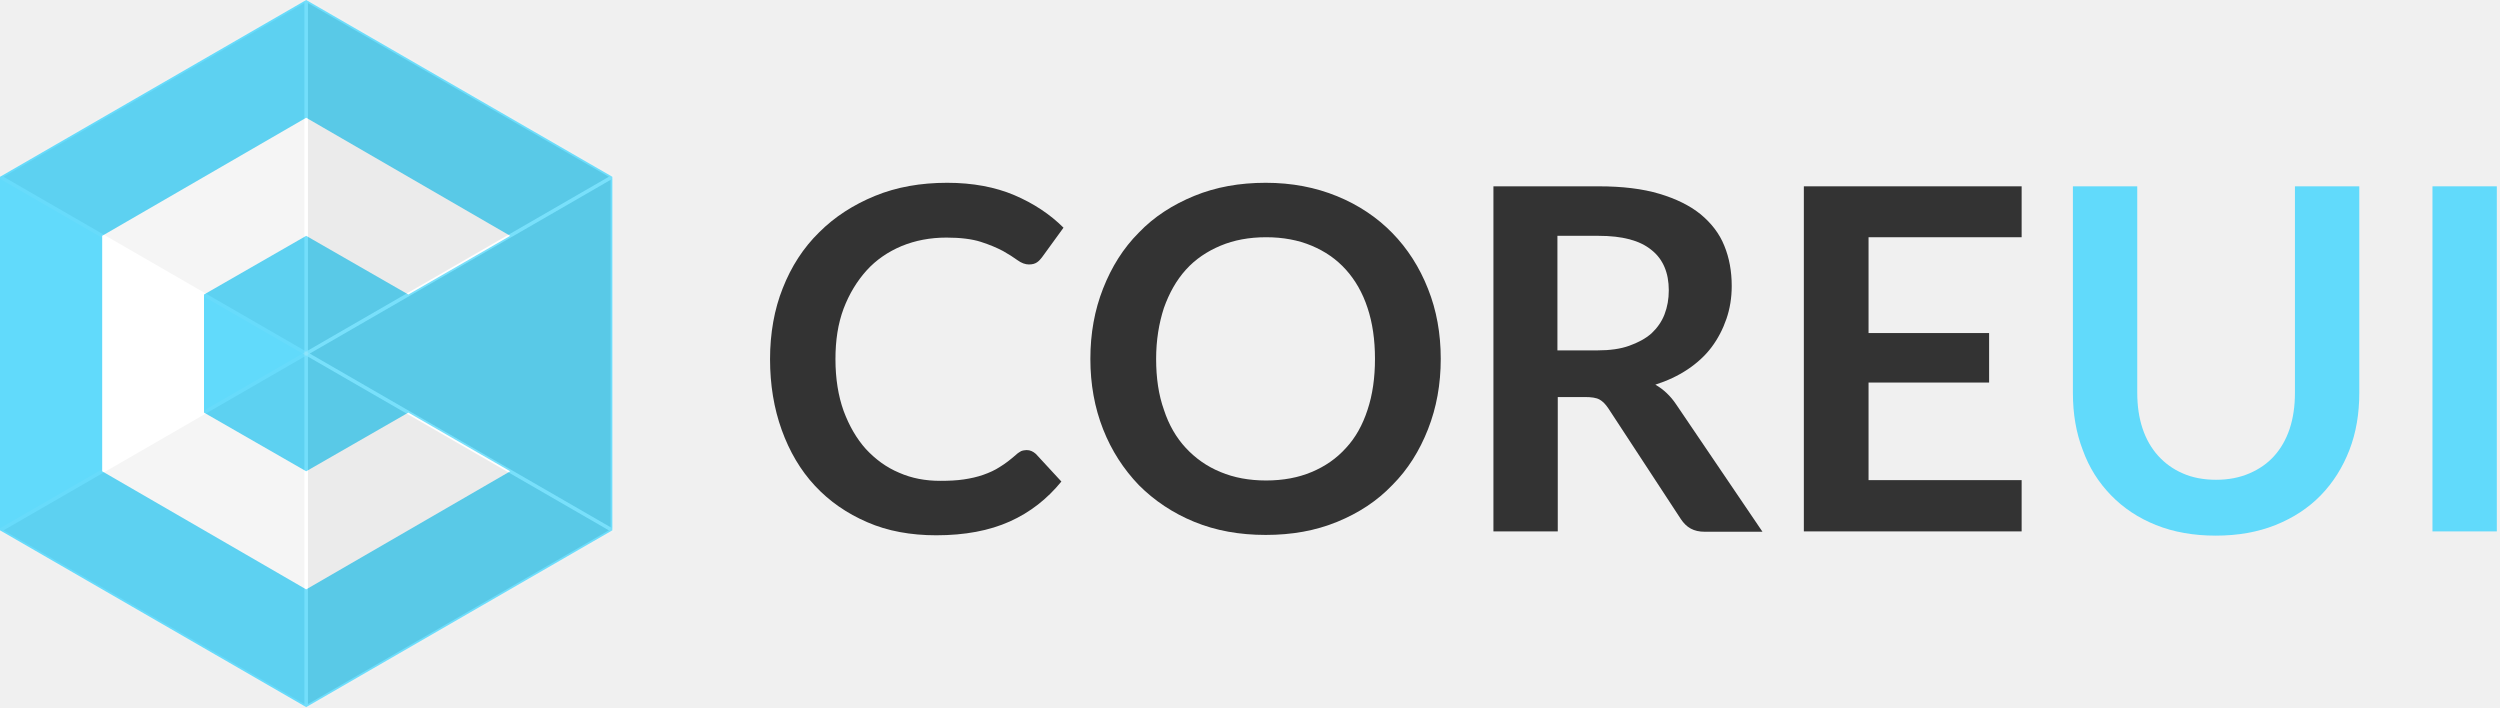
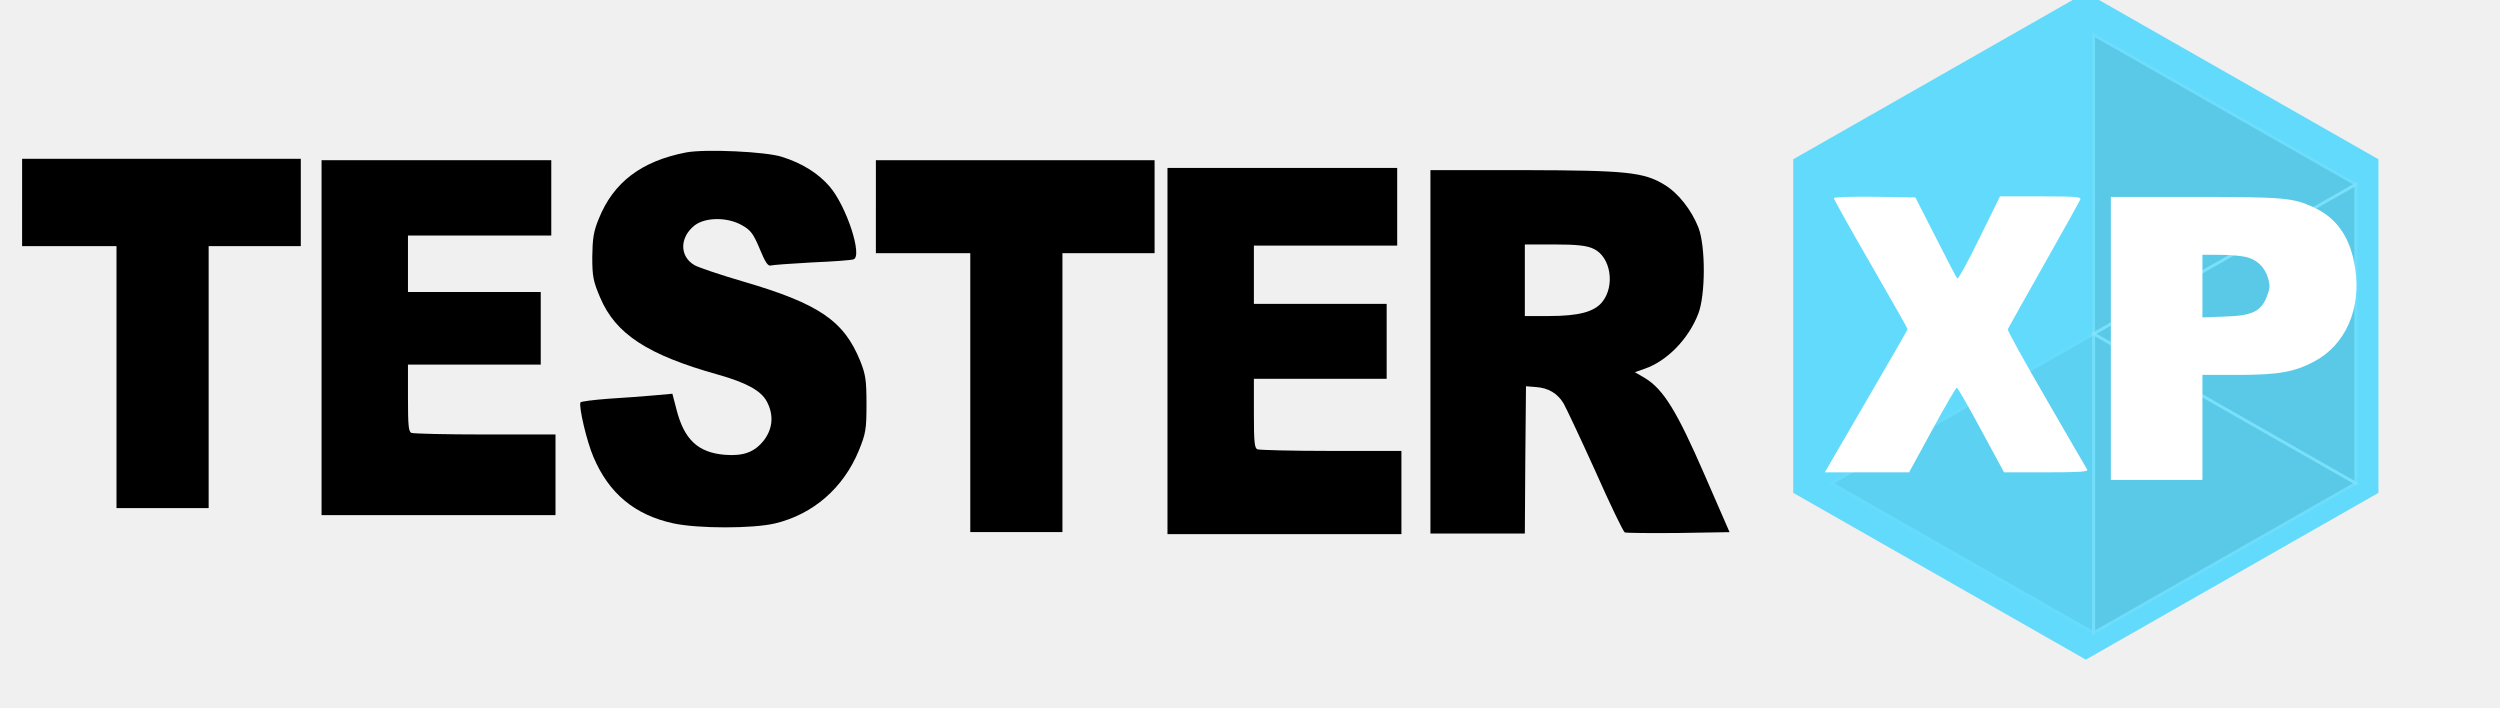
<svg xmlns="http://www.w3.org/2000/svg" version="1.1" id="Warstwa_1" x="0px" y="0px" width="707.1px" height="200px" viewBox="0 0 707.1 200" enable-background="new 0 0 707.1 200" xml:space="preserve">
-   <polygon fill="#61DAFB" points="0,150 0,50 86.6,0 173.2,50 173.2,150 86.6,200 " />
-   <polygon fill="#FFFFFF" points="86.6,133.3 57.7,116.7 57.7,83.3 86.6,66.7 115.5,83.3 144.3,66.7 86.6,33.3 28.9,66.7 28.9,133.3   86.6,166.7 144.3,133.3 115.5,116.7 " />
-   <polygon opacity="0.04" stroke="#FFFFFF" stroke-miterlimit="10" enable-background="new    " points="0,50 86.6,100 86.6,0 " />
-   <polygon opacity="0.04" stroke="#FFFFFF" stroke-miterlimit="10" enable-background="new    " points="0,150 86.6,200 86.6,100 " />
-   <polygon opacity="0.08" stroke="#FFFFFF" stroke-miterlimit="10" enable-background="new    " points="86.6,100 173.2,150 173.2,50   " />
-   <polygon fill-opacity="0" points="86.6,100 0,50 0,150 " />
-   <polygon opacity="0.08" stroke="#FFFFFF" stroke-miterlimit="10" enable-background="new    " points="173.2,150 86.6,100 86.6,200   " />
-   <polygon opacity="0.08" stroke="#FFFFFF" stroke-miterlimit="10" enable-background="new    " points="173.2,50 86.6,0 86.6,100 " />
-   <g>
-     <path fill="#333333" d="M290.4,127.3c1,0,1.8,0.4,2.6,1.1l7.2,7.8c-4,4.9-8.8,8.7-14.6,11.3c-5.8,2.6-12.7,3.9-20.8,3.9   c-7.2,0-13.8-1.2-19.5-3.7c-5.8-2.5-10.7-5.9-14.8-10.3c-4.1-4.4-7.2-9.7-9.4-15.8c-2.2-6.1-3.3-12.8-3.3-20   c0-7.3,1.2-14.1,3.6-20.1c2.4-6.1,5.8-11.4,10.3-15.8c4.4-4.4,9.7-7.8,15.8-10.3s12.9-3.7,20.4-3.7c7.2,0,13.6,1.2,19,3.5   s10.1,5.4,13.9,9.2l-6.1,8.4c-0.4,0.5-0.8,1-1.4,1.4s-1.3,0.6-2.3,0.6s-2.1-0.4-3.2-1.2s-2.5-1.7-4.1-2.6c-1.7-0.9-3.8-1.8-6.3-2.6   c-2.5-0.8-5.8-1.2-9.7-1.2c-4.6,0-8.8,0.8-12.7,2.4c-3.8,1.6-7.2,3.9-9.9,6.9s-4.9,6.6-6.5,10.8c-1.6,4.3-2.3,9-2.3,14.3   c0,5.5,0.8,10.4,2.3,14.6c1.6,4.3,3.7,7.9,6.3,10.8c2.7,2.9,5.8,5.2,9.4,6.7c3.6,1.6,7.5,2.3,11.6,2.3c2.5,0,4.7-0.1,6.7-0.4   c2-0.3,3.8-0.7,5.5-1.3s3.3-1.3,4.8-2.3c1.5-0.9,3-2.1,4.5-3.4c0.4-0.4,0.9-0.7,1.4-1C289.3,127.4,289.9,127.3,290.4,127.3z" />
-     <path fill="#333333" d="M407.5,101.5c0,7.2-1.2,13.8-3.6,19.9s-5.7,11.4-10.1,15.8c-4.3,4.5-9.5,7.9-15.6,10.4s-12.8,3.7-20.2,3.7   c-7.4,0-14.1-1.2-20.2-3.7s-11.3-6-15.7-10.4c-4.3-4.5-7.7-9.7-10.1-15.8c-2.4-6.1-3.6-12.7-3.6-19.9c0-7.2,1.2-13.8,3.6-19.9   s5.7-11.4,10.1-15.8c4.3-4.5,9.6-7.9,15.7-10.4s12.8-3.7,20.2-3.7c7.4,0,14.1,1.3,20.2,3.8s11.3,6,15.6,10.4   c4.3,4.4,7.7,9.7,10.1,15.8C406.3,87.7,407.5,94.3,407.5,101.5z M388.9,101.5c0-5.4-0.7-10.2-2.1-14.4c-1.4-4.3-3.5-7.9-6.1-10.8   c-2.7-3-5.9-5.2-9.7-6.8c-3.8-1.6-8.1-2.4-12.9-2.4s-9.1,0.8-12.9,2.4s-7.1,3.8-9.8,6.8c-2.7,3-4.7,6.6-6.2,10.8   c-1.4,4.3-2.2,9.1-2.2,14.4c0,5.4,0.7,10.2,2.2,14.4c1.4,4.3,3.5,7.9,6.2,10.8s5.9,5.2,9.8,6.8c3.8,1.6,8.1,2.4,12.9,2.4   s9.1-0.8,12.9-2.4c3.8-1.6,7-3.8,9.7-6.8c2.7-2.9,4.7-6.5,6.1-10.8C388.2,111.7,388.9,106.9,388.9,101.5z" />
-     <path fill="#333333" d="M440.6,112.2v38.1h-18.2V52.7h29.8c6.7,0,12.4,0.7,17.1,2.1c4.7,1.4,8.6,3.3,11.7,5.8   c3,2.5,5.3,5.4,6.7,8.9c1.4,3.4,2.1,7.2,2.1,11.4c0,3.3-0.5,6.4-1.5,9.3s-2.4,5.6-4.2,8c-1.8,2.4-4.1,4.5-6.8,6.3   c-2.7,1.8-5.7,3.2-9.1,4.3c2.3,1.3,4.3,3.2,5.9,5.6l24.4,36h-16.3c-1.6,0-2.9-0.3-4-0.9c-1.1-0.6-2-1.5-2.8-2.7l-20.5-31.3   c-0.8-1.2-1.6-2-2.5-2.5s-2.3-0.7-4.1-0.7h-7.7V112.2z M440.6,99.1h11.3c3.4,0,6.4-0.4,8.9-1.3s4.6-2,6.3-3.5   c1.6-1.5,2.9-3.3,3.7-5.4c0.8-2.1,1.2-4.3,1.2-6.8c0-4.9-1.6-8.8-4.9-11.4c-3.3-2.7-8.2-4-15-4h-11.6v32.4H440.6z" />
-     <path fill="#333333" d="M571.8,52.7v14.4h-43.3v27.1h34.1v14h-34.1v27.6h43.3v14.5h-61.6V52.7H571.8z" />
-     <path fill="#61DAFB" d="M626.8,135.7c3.5,0,6.6-0.6,9.4-1.8c2.8-1.2,5.1-2.8,7-4.9c1.9-2.1,3.4-4.7,4.4-7.7s1.5-6.4,1.5-10.1V52.7   h18.2v58.5c0,5.8-0.9,11.2-2.8,16.1c-1.9,4.9-4.6,9.2-8.1,12.8c-3.5,3.6-7.8,6.4-12.8,8.4s-10.6,3-16.9,3s-11.9-1-16.9-3   s-9.2-4.8-12.7-8.4c-3.5-3.6-6.2-7.8-8-12.8c-1.9-4.9-2.8-10.3-2.8-16.1V52.7h18.2v58.4c0,3.7,0.5,7.1,1.5,10.1s2.5,5.6,4.4,7.7   s4.2,3.8,7,5C620.1,135.1,623.3,135.7,626.8,135.7z" />
-     <path fill="#61DAFB" d="M706.2,150.3H688V52.7h18.2V150.3z" />
+   <defs id="defs3444" />
+   <polygon points="173.2,50 173.2,150 86.6,200 0,150 0,50 86.6,0 " id="polygon3412" transform="matrix(0.9556615,0,0,0.9434571,507.1982,-2.12261)" style="fill:#61dafb" />
+   <polygon stroke-miterlimit="10" enable-background="new    " points="86.6,200 86.6,100 0,150 " id="polygon3418" transform="matrix(0.8566483,0,0,0.8457473,517.9663,9.841856)" style="opacity:0.04;stroke:#ffffff;stroke-miterlimit:10" />
+   <polygon stroke-miterlimit="10" enable-background="new    " points="173.2,150 173.2,50 86.6,100 " id="polygon3420" transform="matrix(0.8566483,0,0,0.8457473,517.9663,9.841856)" style="opacity:0.08;stroke:#ffffff;stroke-miterlimit:10" />
+   <polygon points="0,50 0,150 86.6,100 " id="polygon3422" transform="matrix(0.8566483,0,0,0.8457473,517.9663,9.841856)" style="fill-opacity:0" />
+   <polygon stroke-miterlimit="10" enable-background="new    " points="86.6,100 86.6,200 173.2,150 " id="polygon3424" transform="matrix(0.8566483,0,0,0.8457473,517.9663,9.841856)" style="opacity:0.08;stroke:#ffffff;stroke-miterlimit:10" />
+   <polygon stroke-miterlimit="10" enable-background="new    " points="86.6,0 86.6,100 173.2,50 " id="polygon3426" transform="matrix(0.8566483,0,0,0.8457473,517.9663,9.841856)" style="opacity:0.08;stroke:#ffffff;stroke-miterlimit:10" />
+   <g id="g3428">
+     <path d="m 6.251,57.265 0,12.35 13.35,0 13.35,0 0,37.049 0,37.049 13.032,0 13.032,0 0,-37.049 0,-37.049 13.032,0 13.032,0 0,-12.35 0,-12.35 -39.413,0 -39.413,0 0,12.35 z" id="path3637" />
+     <path d="m 90.949,95.51 0,50.196 33.083,0 33.083,0 0,-11.408 0,-11.408 -19.909,0 c -10.968,0 -20.327,-0.228 -20.863,-0.456 -0.775,-0.38 -0.954,-1.977 -0.954,-9.887 l 0,-9.431 18.777,0 18.777,0 0,-10.267 0,-10.267 -18.777,0 -18.777,0 0,-7.986 0,-7.986 20.267,0 20.267,0 0,-10.648 0,-10.648 -32.487,0 -32.487,0 0,50.196 z" id="path3609" />
+     <path d="m 194.053,43.119 c -12.587,2.435 -20.547,8.403 -24.697,18.77 -1.497,3.613 -1.769,5.654 -1.837,10.759 0,5.576 0.272,6.911 2.245,11.545 4.354,10.288 13.403,16.178 33.269,21.754 8.096,2.278 12.178,4.555 13.811,7.539 2.041,3.77 1.769,7.618 -0.68,10.916 -2.653,3.456 -5.783,4.634 -11.09,4.241 -7.688,-0.628 -11.634,-4.319 -13.811,-13.115 l -1.089,-4.162 -5.239,0.471 c -2.857,0.236 -8.641,0.707 -12.859,0.942 -4.218,0.314 -7.756,0.785 -7.892,1.021 -0.544,1.178 1.769,11.073 3.674,15.471 4.354,10.288 11.702,16.414 22.656,18.77 6.94,1.492 22.452,1.492 28.711,0 10.818,-2.592 19.322,-10.052 23.676,-20.576 1.973,-4.869 2.177,-5.969 2.177,-13.194 0,-6.833 -0.272,-8.403 -1.769,-12.173 -4.626,-11.388 -11.634,-16.178 -33.065,-22.461 -6.463,-1.885 -12.723,-4.005 -13.811,-4.634 -4.286,-2.513 -4.218,-7.853 0,-11.23 3.062,-2.356 9.253,-2.435 13.403,-0.079 2.449,1.335 3.266,2.435 5.035,6.675 1.565,3.848 2.381,5.026 3.198,4.712 0.612,-0.157 5.919,-0.55 11.702,-0.864 5.783,-0.236 11.022,-0.628 11.634,-0.864 2.653,-0.864 -1.973,-15.079 -6.804,-20.655 -3.198,-3.691 -7.688,-6.518 -13.403,-8.325 -4.558,-1.492 -21.703,-2.278 -27.146,-1.257 z" id="path3631" />
+     <path d="m 247.734,58.462 0,13.147 13.35,0 13.35,0 0,39.442 0,39.442 13.032,0 13.032,0 0,-39.442 0,-39.442 13.032,0 13.032,0 0,-13.147 0,-13.147 -39.413,0 -39.413,0 0,13.147 z" id="path3637-3" />
+     <path d="m 330.209,99.291 0,51.791 33.083,0 33.083,0 0,-11.771 0,-11.771 -19.909,0 c -10.968,0 -20.327,-0.235 -20.863,-0.471 -0.775,-0.392 -0.954,-2.04 -0.954,-10.201 l 0,-9.73 18.777,0 18.777,0 0,-10.594 0,-10.594 -18.777,0 -18.777,0 0,-8.24 0,-8.24 20.267,0 20.267,0 0,-10.986 0,-10.986 -32.487,0 -32.487,0 0,51.791 z" id="path3609-6" />
+     <path d="m 404.582,99.512 0,51.392 13.352,0 13.352,0 0.13,-20.868 0.195,-20.791 2.866,0.234 c 3.452,0.234 6.057,1.791 7.751,4.594 0.716,1.246 4.755,9.811 8.988,19.155 4.168,9.422 7.946,17.209 8.337,17.364 0.456,0.156 7.23,0.234 15.176,0.156 l 14.459,-0.234 -7.164,-16.43 c -7.751,-17.832 -11.528,-23.905 -16.674,-27.098 l -2.931,-1.713 2.866,-1.012 c 6.253,-2.18 12.31,-8.41 15.045,-15.496 2.084,-5.295 2.084,-19.155 0.065,-24.372 -1.954,-4.984 -5.732,-9.811 -9.639,-12.147 -5.862,-3.582 -10.812,-4.049 -39.6,-4.127 l -26.574,0 0,51.392 z m 46.178,-29.122 c 4.82,2.258 6.122,10.434 2.41,15.028 -2.28,2.803 -6.643,3.971 -15.111,3.971 l -6.774,0 0,-10.123 0,-10.123 8.467,0 c 6.188,0 9.118,0.311 11.007,1.246 z" id="path3635" />
  </g>
+   <path d="m 518.688,56.069 c 0,0.296 4.694,8.693 10.431,18.628 5.737,9.935 10.431,18.214 10.431,18.391 0,0.177 -5.268,9.343 -11.735,20.402 l -11.683,20.106 11.944,0 11.892,0 6.52,-11.945 c 3.599,-6.623 6.728,-12.004 6.989,-12.004 0.209,0 3.338,5.381 6.885,12.004 l 6.467,11.945 11.944,0 c 9.44,0 11.892,-0.177 11.579,-0.769 -0.261,-0.355 -5.424,-9.343 -11.527,-19.869 -6.154,-10.585 -11.057,-19.455 -10.953,-19.81 0.156,-0.355 4.746,-8.575 10.275,-18.332 5.476,-9.698 10.118,-18.036 10.275,-18.45 0.209,-0.71 -1.669,-0.828 -11.214,-0.828 l -11.527,0 -5.842,11.886 c -3.182,6.505 -5.998,11.65 -6.259,11.354 -0.261,-0.296 -2.973,-5.559 -6.102,-11.709 L 541.741,55.832 530.215,55.655 c -7.093,-0.059 -11.527,0.059 -11.527,0.414 z" id="path3649" style="fill:#ffffff" />
+   <path d="m 597.039,95.724 0,40.026 12.947,0 12.947,0 0,-14.858 0,-14.858 10.049,0 c 11.344,0 15.906,-0.788 21.516,-3.76 8.878,-4.67 13.378,-14.858 11.652,-26.32 -1.295,-8.672 -5.117,-14.312 -11.837,-17.345 -5.734,-2.668 -8.446,-2.911 -33.538,-2.911 l -23.736,0 0,40.026 z m 38.47,-22.985 c 3.021,0.849 4.994,2.79 5.98,5.883 0.617,2.123 0.555,2.911 -0.308,5.216 -1.665,4.245 -4.131,5.458 -11.899,5.701 l -6.35,0.243 0,-8.854 0,-8.854 5.117,0 c 2.774,0 6.103,0.303 7.46,0.667 z" id="path3633" style="fill:#ffffff" />
</svg>
